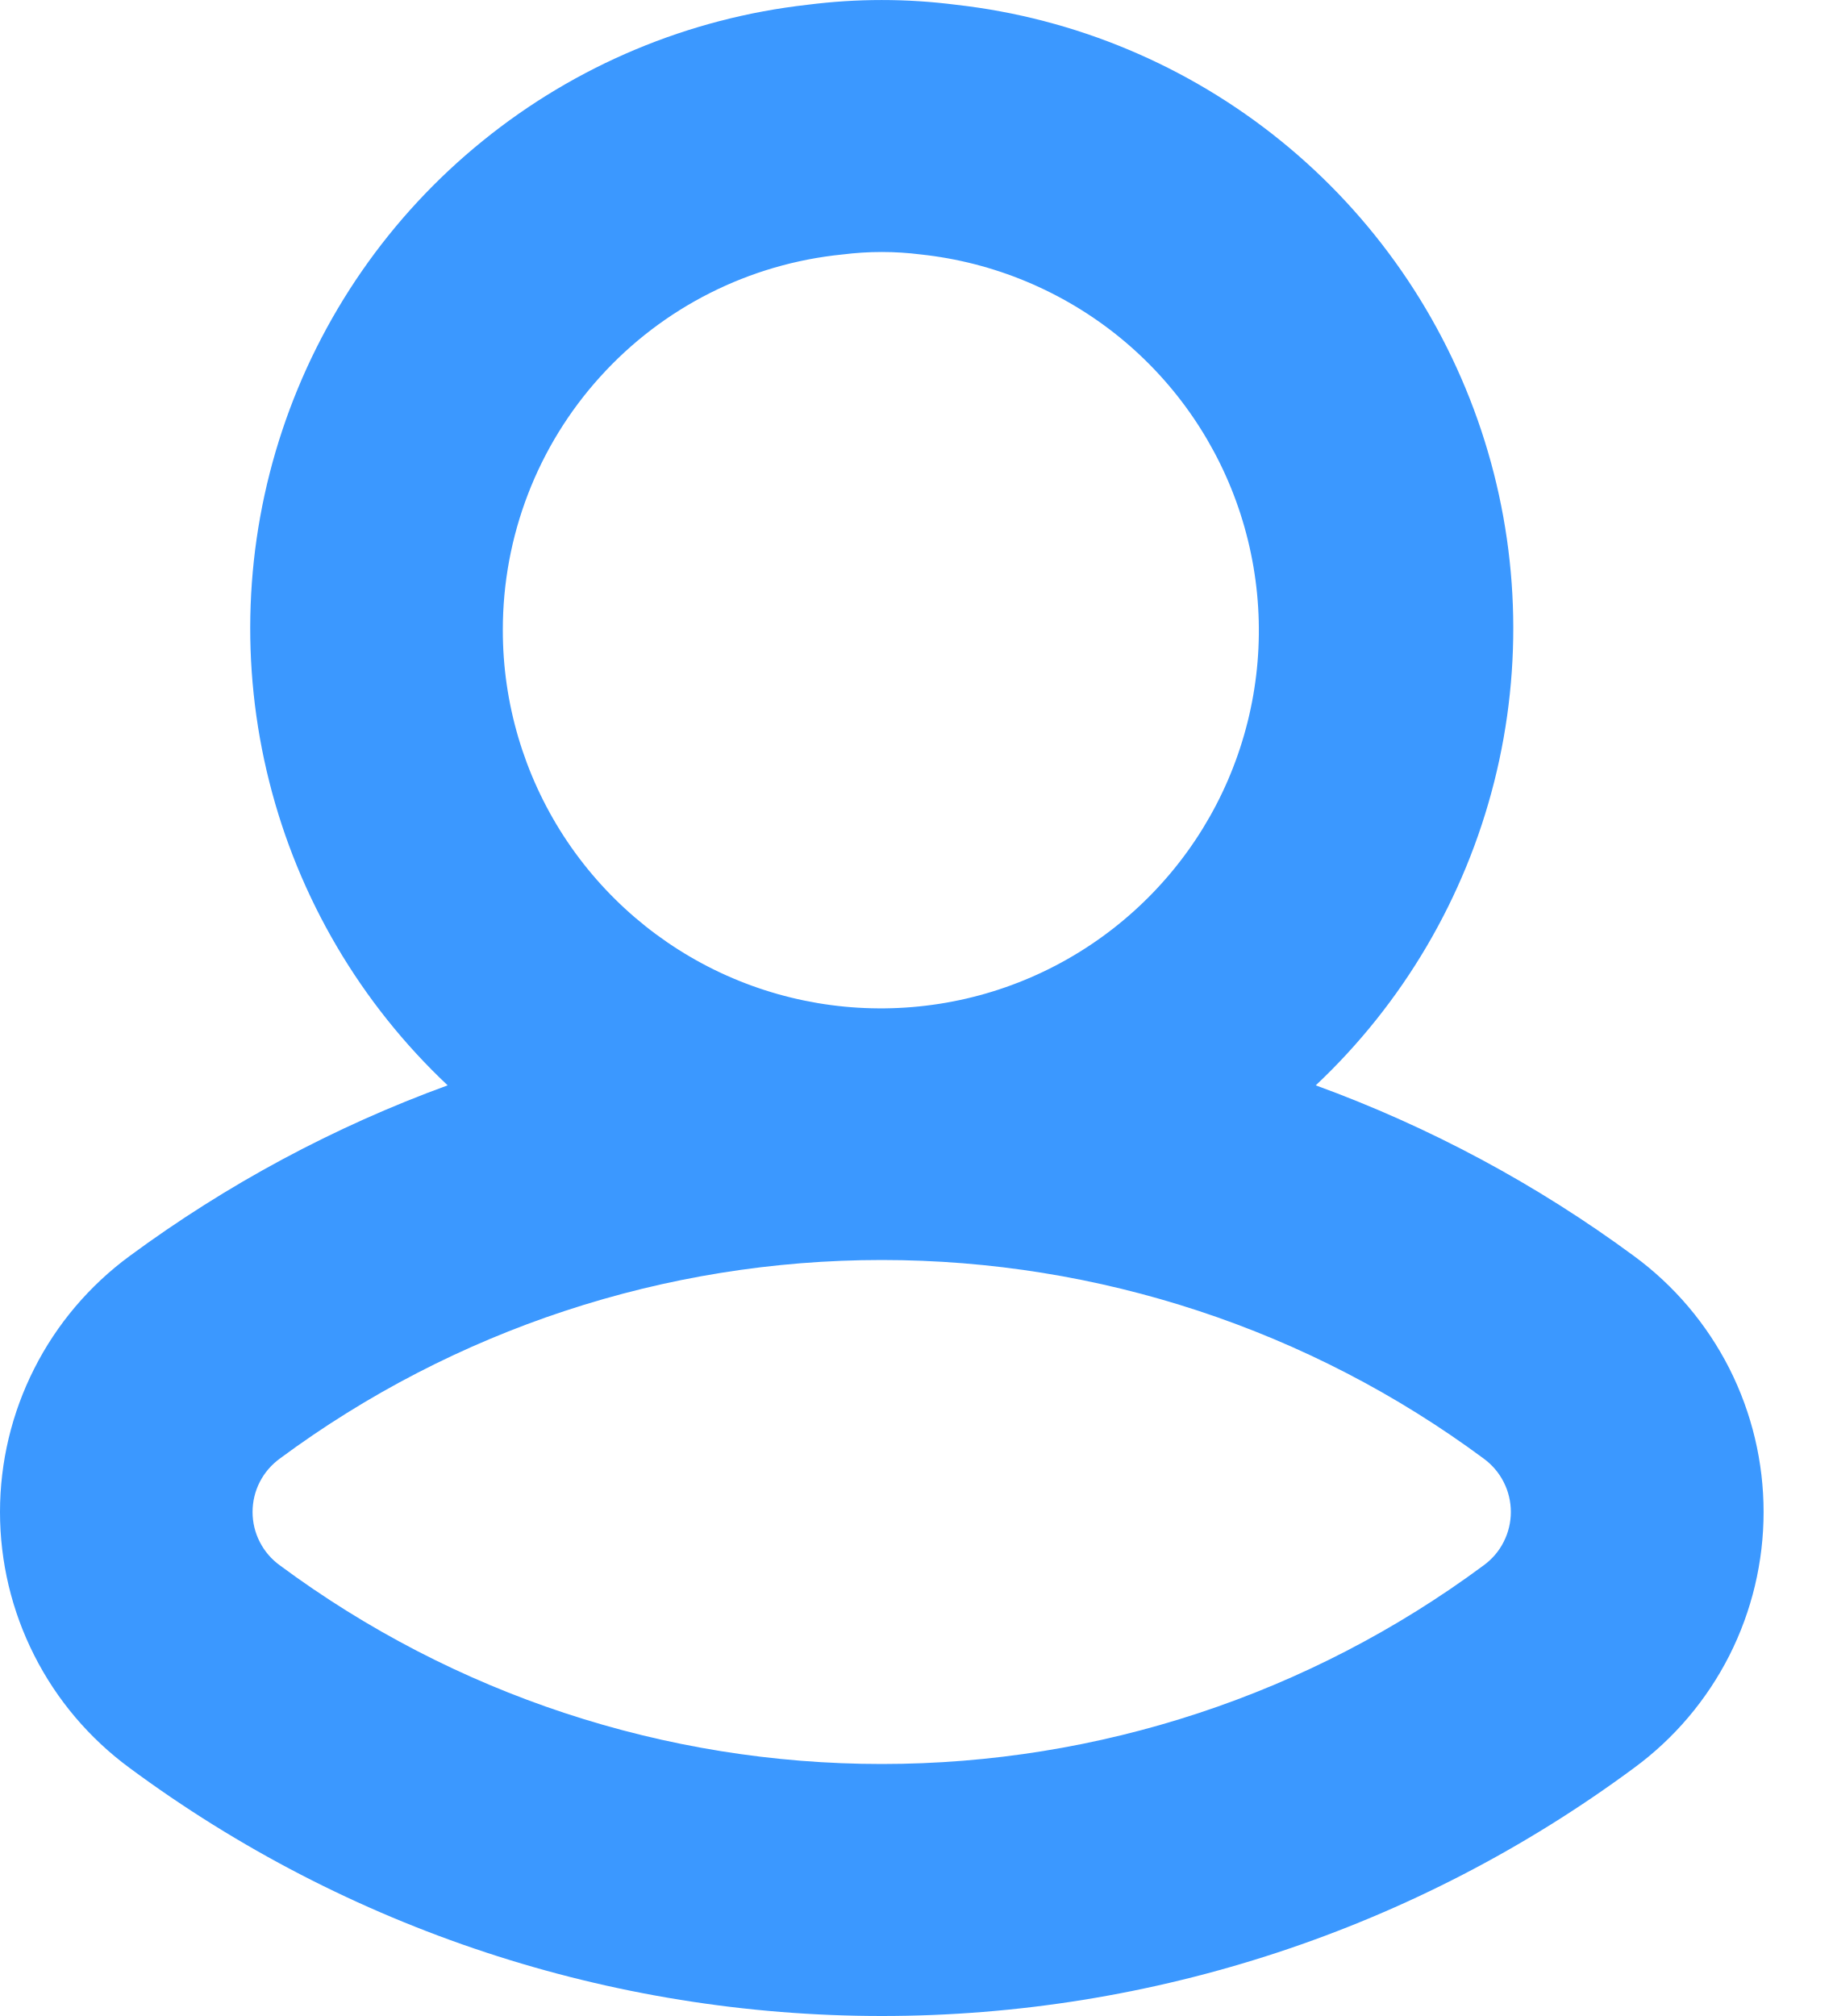
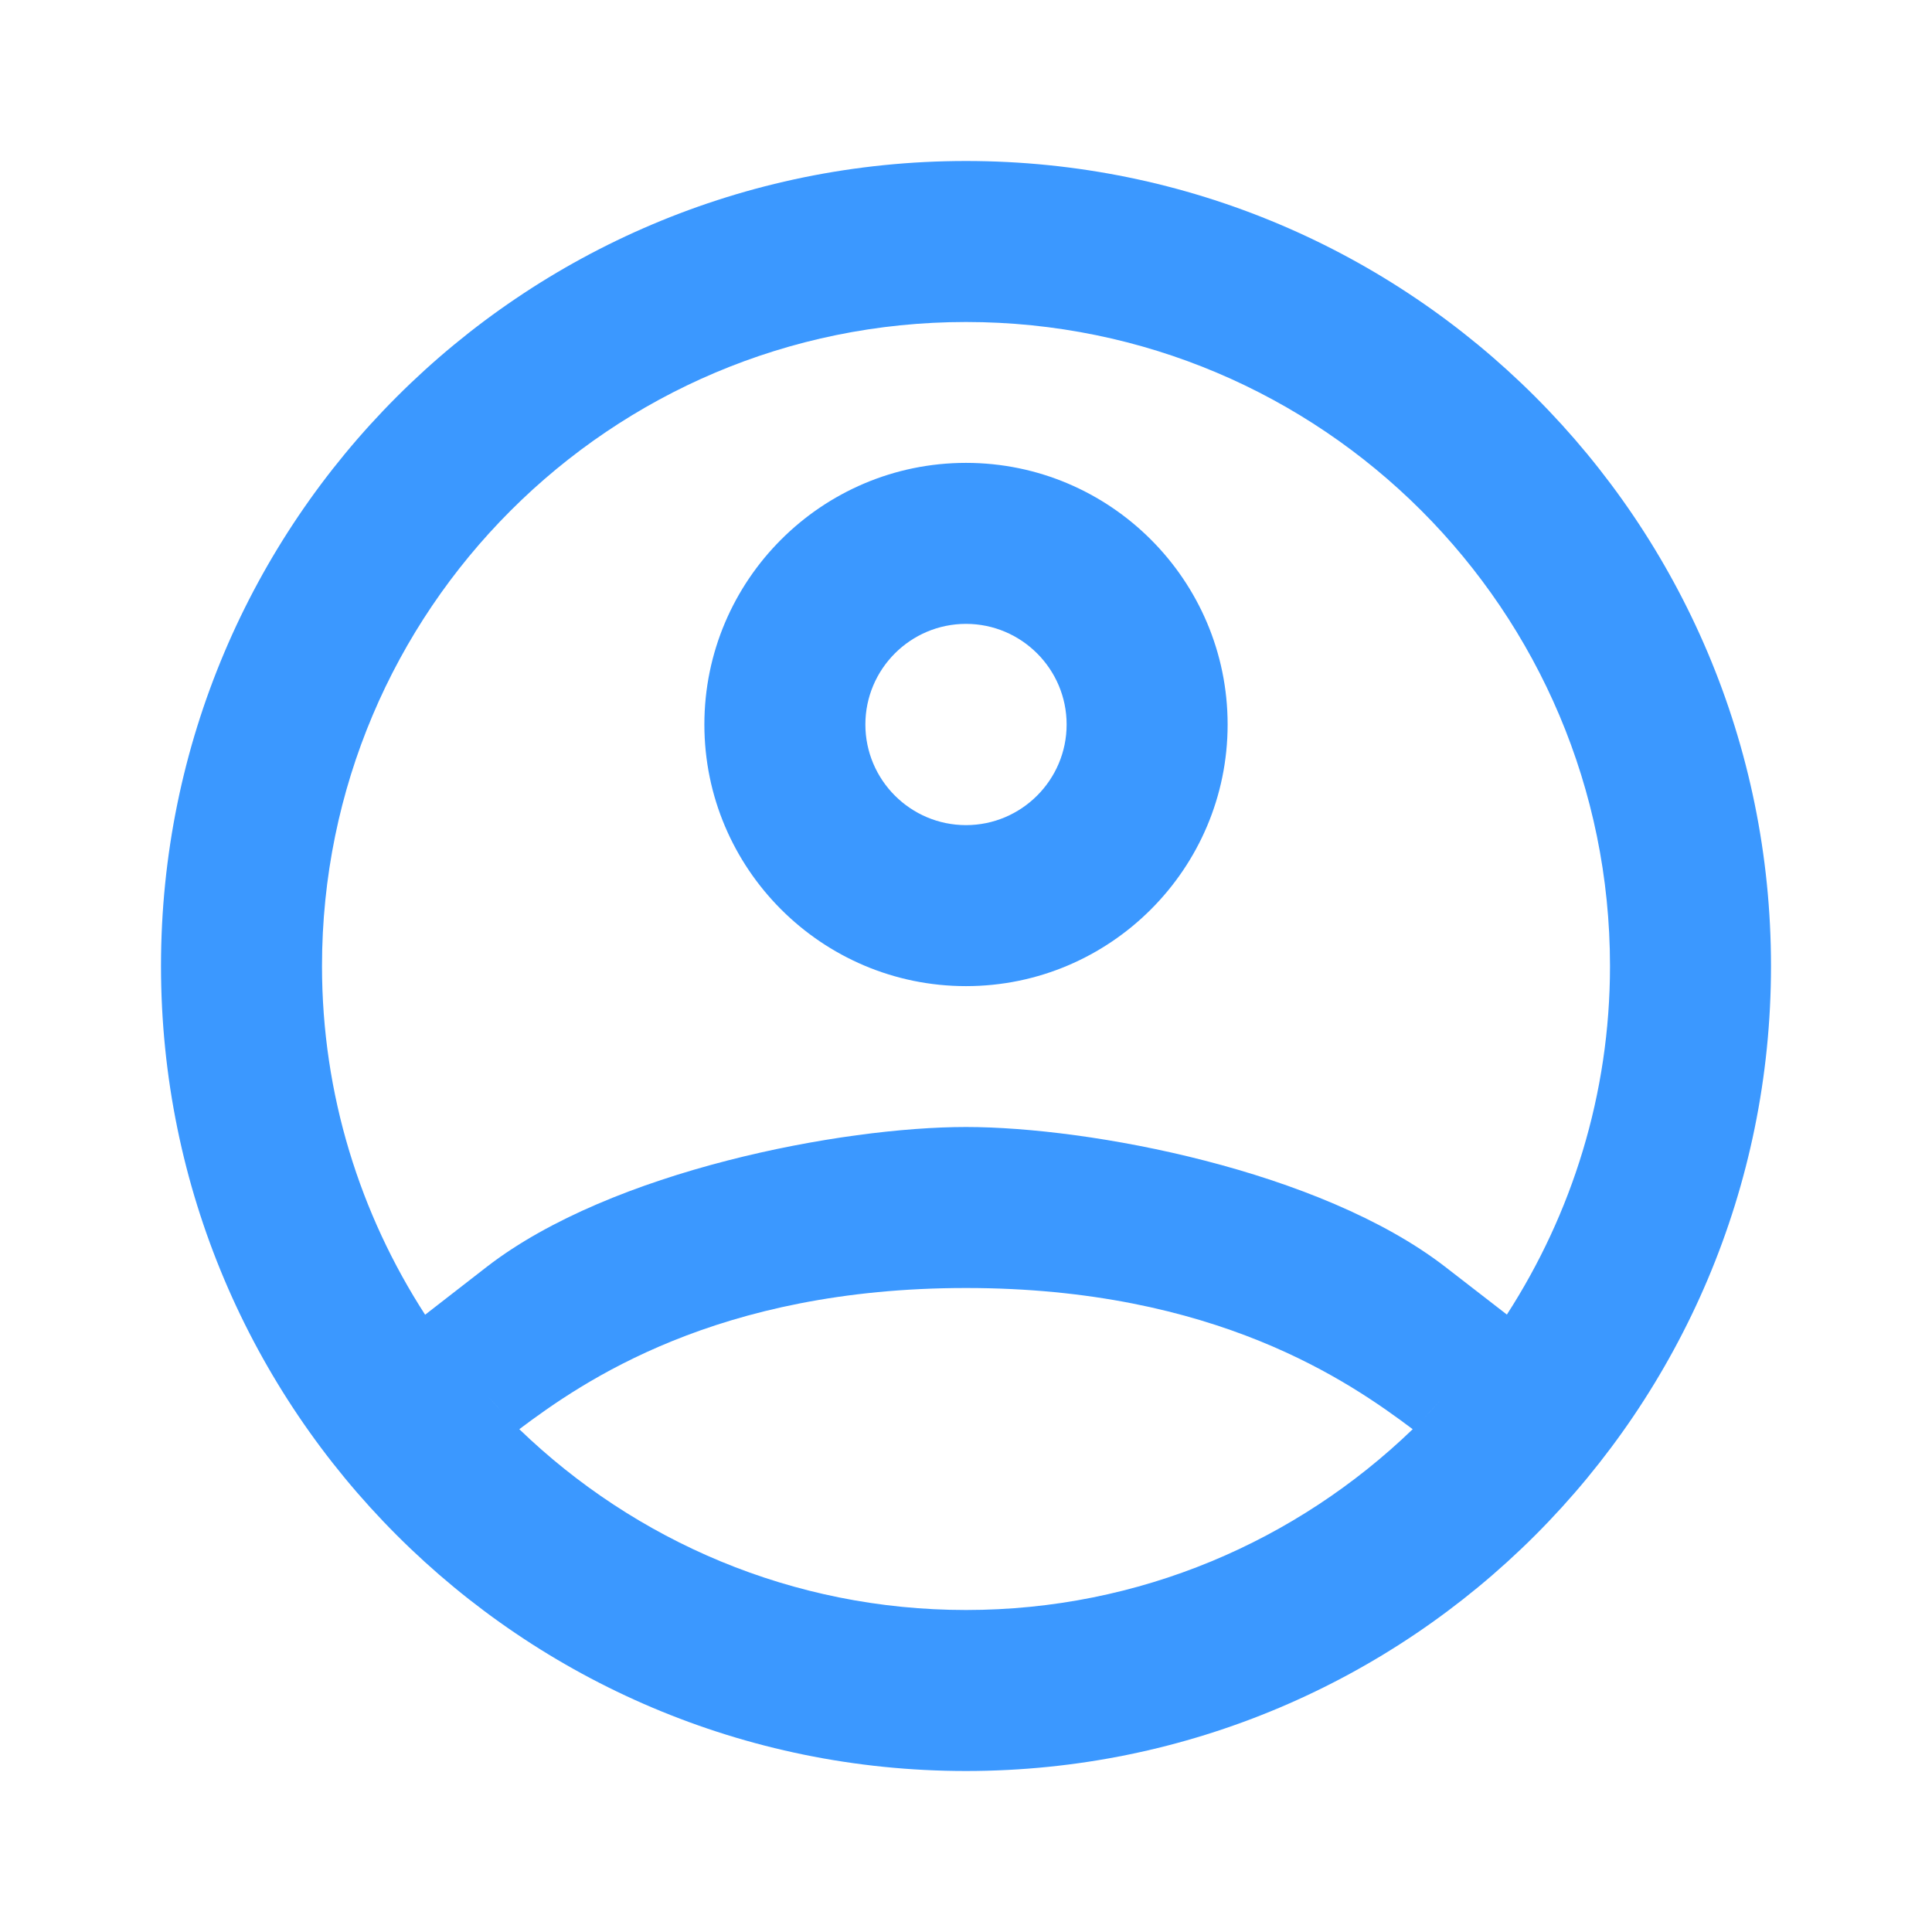
- <svg xmlns="http://www.w3.org/2000/svg" width="20" height="22" viewBox="0 0 20 22" fill="none">
-   <path d="M17.831 13.707C16.768 12.923 15.598 12.296 14.358 11.844C15.309 10.949 15.985 9.8 16.305 8.533C16.625 7.266 16.576 5.934 16.163 4.694C15.75 3.454 14.991 2.358 13.976 1.536C12.96 0.713 11.731 0.198 10.432 0.052C9.895 -0.017 9.35 -0.017 8.812 0.052C7.514 0.198 6.284 0.713 5.269 1.536C4.253 2.358 3.494 3.454 3.081 4.694C2.668 5.933 2.619 7.266 2.939 8.533C3.258 9.8 3.934 10.949 4.885 11.844C3.645 12.296 2.476 12.924 1.414 13.707C0.976 14.029 0.619 14.45 0.374 14.935C0.128 15.42 0 15.956 0 16.5C0 17.044 0.128 17.58 0.374 18.065C0.619 18.55 0.976 18.971 1.414 19.293C3.789 21.051 6.667 22 9.623 22C12.578 22 15.456 21.051 17.831 19.293C18.27 18.971 18.626 18.55 18.872 18.065C19.117 17.58 19.245 17.044 19.245 16.5C19.245 15.956 19.117 15.42 18.872 14.935C18.626 14.45 18.27 14.029 17.831 13.707H17.831ZM5.487 6.875C5.486 5.854 5.864 4.868 6.55 4.111C7.235 3.353 8.178 2.878 9.194 2.777C9.478 2.741 9.766 2.741 10.049 2.777C10.842 2.862 11.594 3.175 12.213 3.677C12.832 4.18 13.292 4.851 13.537 5.61C13.782 6.369 13.803 7.182 13.595 7.952C13.388 8.722 12.962 9.415 12.368 9.948C11.775 10.481 11.04 10.831 10.253 10.954C9.465 11.078 8.658 10.971 7.93 10.646C7.202 10.321 6.584 9.791 6.15 9.122C5.717 8.453 5.486 7.672 5.487 6.875ZM16.189 17.083C14.289 18.491 11.987 19.25 9.622 19.25C7.257 19.25 4.955 18.491 3.055 17.083C2.963 17.017 2.887 16.929 2.835 16.827C2.783 16.726 2.756 16.614 2.756 16.5C2.756 16.386 2.783 16.273 2.835 16.172C2.887 16.07 2.963 15.983 3.055 15.916C4.956 14.509 7.258 13.75 9.622 13.75C11.986 13.75 14.289 14.509 16.189 15.916C16.281 15.983 16.357 16.071 16.408 16.172C16.46 16.273 16.487 16.386 16.487 16.5C16.487 16.613 16.46 16.726 16.408 16.827C16.357 16.929 16.281 17.016 16.189 17.083Z" fill="#3B98FF" />
+ <svg xmlns="http://www.w3.org/2000/svg" viewBox="0 0 24 24">
+   <path d="M12 2C6.477 2 2 6.477 2 12C2 17.523 6.477 22 12 22C17.523 22 22 17.523 22 12C22 6.477 17.523 2 12 2 z M 12 4C16.418 4 20 7.582 20 12C20 13.597 19.525 15.081 18.719 16.33L17.949 15.734C16.397 14.537 13.537 14 12 14C10.463 14 7.602 14.537 6.051 15.734L5.281 16.332C4.474 15.083 4 13.598 4 12C4 7.582 7.582 4 12 4 z M 12 5.75C10.208 5.75 8.75 7.208 8.75 9C8.75 10.792 10.208 12.25 12 12.25C13.792 12.25 15.25 10.792 15.25 9C15.25 7.208 13.792 5.75 12 5.75 z M 12 7.75C12.689 7.75 13.25 8.311 13.25 9C13.25 9.689 12.689 10.25 12 10.25C11.311 10.25 10.75 9.689 10.75 9C10.75 8.311 11.311 7.75 12 7.75 z M 12 16C15.101 16 16.768 17.168 17.549 17.754C16.11 19.142 14.157 20 12 20C9.843 20 7.89 19.142 6.451 17.754C7.232 17.168 8.899 16 12 16 z M 6.055 17.34C6.176 17.473 6.297 17.606 6.426 17.73C6.297 17.605 6.175 17.473 6.055 17.34 z M 17.912 17.375C17.802 17.496 17.693 17.617 17.576 17.73C17.693 17.618 17.801 17.495 17.912 17.375 z" fill="#3B98FF" />
</svg>
